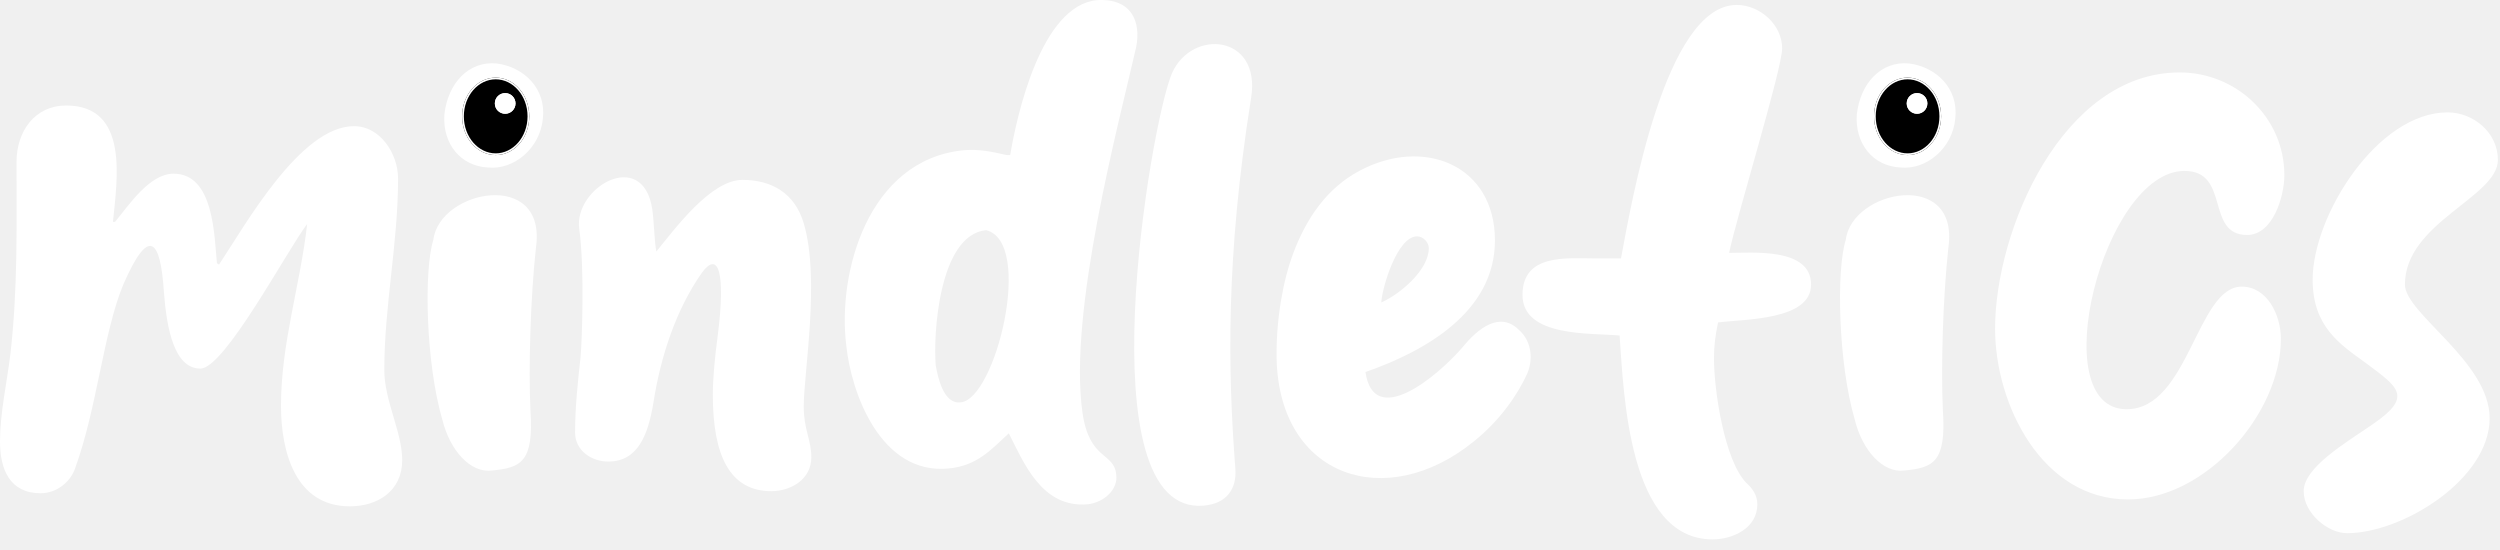
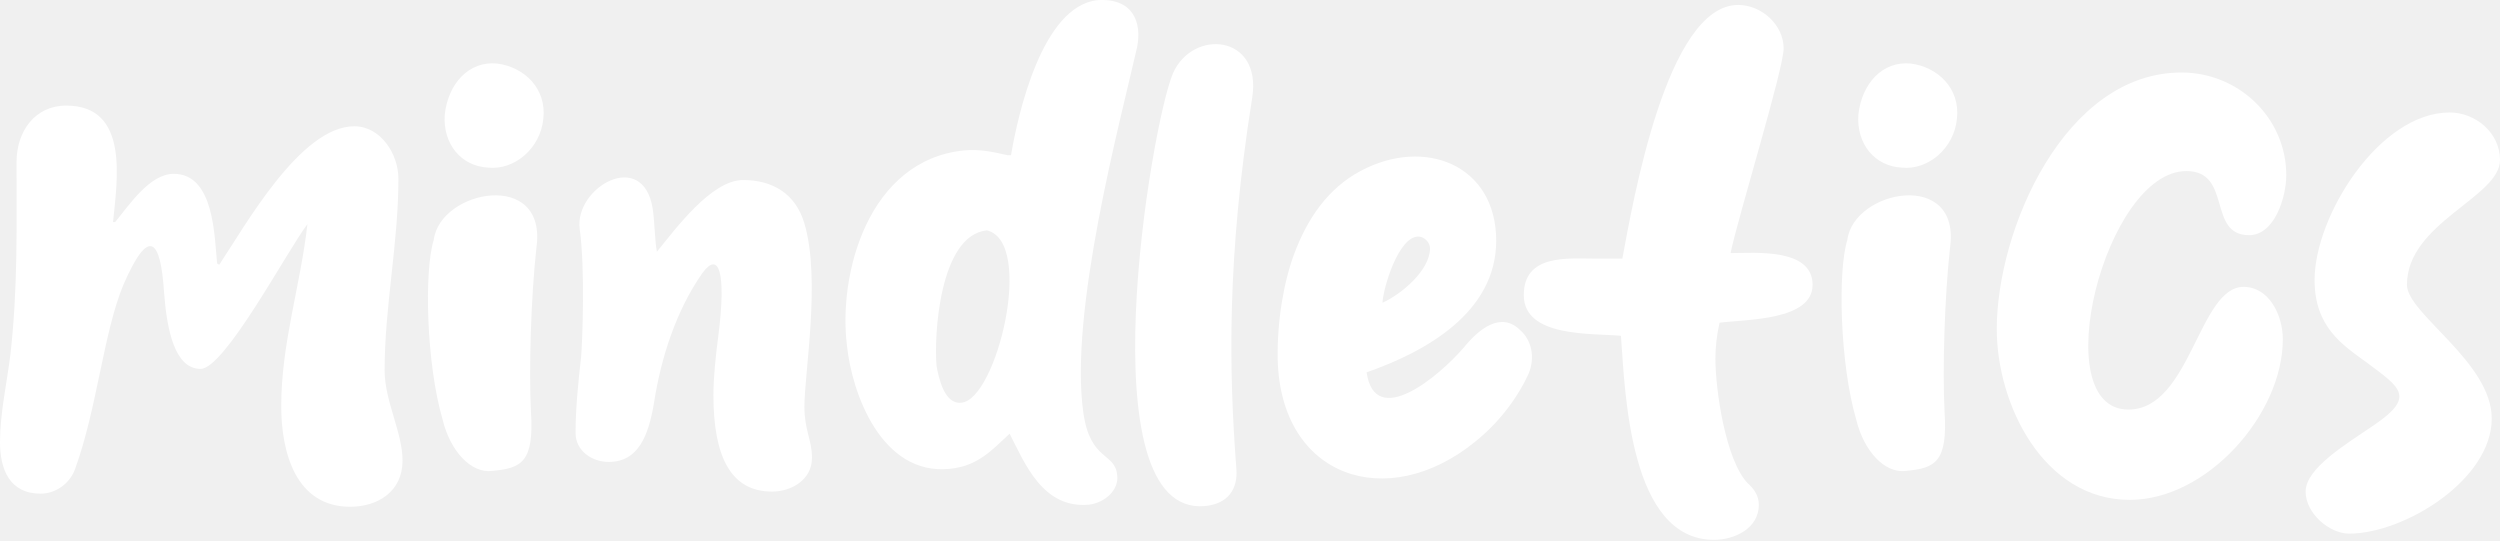
- <svg xmlns="http://www.w3.org/2000/svg" width="214" height="47" viewBox="0 0 214 47" fill="none">
-   <path d="M200.909 45.641C199.259 45.641 197.195 43.931 197.195 42.045C197.195 40.04 200.674 37.977 203.091 36.326C206.628 33.909 205.272 33.143 202.442 31.02C200.32 29.488 197.962 27.955 197.962 23.946C197.962 18.463 203.503 9.62 209.517 9.62C211.698 9.62 213.82 11.33 213.82 13.688C213.82 16.872 205.862 19.053 205.862 24.359C205.862 26.835 213.113 30.962 213.113 35.796C213.113 41.043 205.626 45.641 200.909 45.641Z" fill="white" />
-   <path d="M182.039 35.029C187.345 35.029 188.053 24.535 191.885 24.535C194.066 24.535 195.245 26.953 195.245 29.016C195.245 35.442 188.76 42.752 182.157 42.752C174.788 42.752 170.779 34.617 170.779 28.132C170.779 19.701 176.557 6.201 186.579 6.201C191.472 6.201 195.54 10.092 195.54 14.985C195.54 16.871 194.538 20.114 192.356 20.114C188.76 20.114 190.942 14.631 186.992 14.631C180.035 14.631 174.906 35.029 182.039 35.029Z" fill="white" />
-   <path d="M157.999 20.527C158.53 16.223 167.727 14.454 166.783 21.175C166.312 25.479 166.135 31.551 166.312 35.147C166.607 39.569 165.486 40.04 163.01 40.276C161.183 40.512 159.414 38.566 158.766 35.914C157.351 31.079 157.174 23.121 157.999 20.527ZM162.657 14.336C160.357 14.219 158.766 12.332 158.943 9.797C159.237 7.144 161.006 5.199 163.423 5.434C165.722 5.729 167.668 7.557 167.373 10.151C167.137 12.686 164.897 14.572 162.657 14.336Z" fill="white" />
-   <path d="M138.639 28.721C136.222 28.485 130.326 28.898 130.326 25.243C130.326 21.706 134.099 22.118 136.457 22.118H138.757C139.641 17.402 142.53 0.423 148.661 0.423C150.665 0.423 152.552 2.133 152.552 4.137C152.552 5.906 148.661 18.522 148.012 21.647C150.017 21.647 155.028 21.175 155.028 24.359C155.028 27.424 149.368 27.306 147.069 27.601C146.833 28.662 146.715 29.665 146.715 30.667C146.715 33.379 147.6 39.392 149.486 41.337C150.017 41.809 150.429 42.399 150.429 43.165C150.429 45.228 148.307 46.172 146.597 46.172C139.405 46.172 138.992 33.732 138.639 28.721Z" fill="white" />
-   <path d="M116.884 31.846C117.591 36.739 123.015 32.258 125.196 29.723C126.493 28.132 128.38 26.599 130.03 28.25C130.974 29.075 131.327 30.549 130.738 31.964C129.971 33.673 128.439 35.973 126.139 37.8C118.652 43.872 109.514 40.866 109.278 30.726C109.22 27.424 109.809 24.064 110.693 21.706C111.813 18.699 113.582 16.105 116.353 14.631C121.836 11.684 127.967 14.101 127.967 20.586C127.967 26.717 121.954 30.077 116.884 31.846ZM118.239 25.891C119.831 25.184 122.307 23.121 122.307 21.234C122.307 20.762 121.836 20.232 121.305 20.232C119.595 20.232 118.298 24.653 118.239 25.891Z" fill="white" />
-   <path d="M100.324 6.26C102.034 2.428 107.929 2.958 107.104 8.323C104.923 22 105.099 31.669 105.748 40.158C105.866 41.809 105.04 43.106 103.036 43.283C92.837 44.167 98.438 10.681 100.324 6.26Z" fill="white" />
-   <path d="M86.176 13.275H86.471C87.06 9.797 89.123 0.482 93.899 0.011C96.905 -0.166 97.672 1.897 97.259 4.019C95.785 10.504 91.423 26.717 92.661 35.324C93.25 39.451 95.373 38.684 95.549 40.63C95.726 41.868 94.547 42.988 93.132 43.165C89.182 43.519 87.65 39.628 86.353 37.093C84.82 38.508 83.641 39.864 81.224 40.099C75.387 40.689 72.852 33.614 72.439 29.547C71.673 23.415 74.267 13.688 82.462 12.863C83.818 12.745 84.879 12.98 86.176 13.275ZM84.407 19.701C80.339 20.114 79.868 28.78 80.103 31.315C80.28 32.258 80.752 34.617 82.226 34.44C85.233 34.204 88.534 20.703 84.407 19.701Z" fill="white" />
-   <path d="M52.057 39.51C50.642 39.51 49.227 38.566 49.227 37.034C49.227 34.852 49.463 32.671 49.699 30.549C49.817 29.193 50.053 22.944 49.581 19.583C49.11 16.046 55.005 12.627 55.83 17.874C56.007 19.171 56.007 20.645 56.184 21.529C57.776 19.583 60.842 15.398 63.553 15.398C66.029 15.398 68.034 16.518 68.8 19.112C70.215 23.887 68.8 31.905 68.8 34.793C68.8 36.798 69.449 37.623 69.449 39.156C69.449 41.042 67.68 42.045 66.029 42.045C62.492 42.045 61.018 39.038 61.018 33.791C61.018 32.376 61.195 30.549 61.431 28.78C62.139 23.297 61.49 21.411 60.075 23.356C57.835 26.54 56.538 30.608 55.948 34.381C55.477 37.27 54.592 39.51 52.057 39.51Z" fill="white" />
-   <path d="M37.096 20.527C37.627 16.223 46.823 14.454 45.88 21.175C45.408 25.479 45.232 31.551 45.408 35.147C45.703 39.569 44.583 40.04 42.107 40.276C40.279 40.512 38.511 38.566 37.862 35.914C36.447 31.079 36.271 23.121 37.096 20.527ZM41.753 14.336C39.454 14.219 37.862 12.332 38.039 9.797C38.334 7.144 40.103 5.199 42.52 5.434C44.819 5.729 46.764 7.557 46.47 10.151C46.234 12.686 43.994 14.572 41.753 14.336Z" fill="white" />
-   <path d="M9.668 18.994H9.845C11.024 17.579 12.793 14.867 14.856 14.867C18.335 14.867 18.335 20.232 18.57 22.531L18.747 22.649C20.988 19.289 25.704 10.799 30.302 10.799C32.543 10.799 34.075 13.158 34.075 15.28C34.075 20.822 32.896 26.186 32.896 31.669C32.896 34.322 34.429 36.975 34.429 39.392C34.429 42.045 32.307 43.342 29.949 43.342C25.291 43.342 24.053 38.685 24.053 34.735C24.053 29.37 25.704 24.418 26.294 19.171C24.584 21.411 19.219 31.551 17.156 31.551C14.915 31.551 14.267 28.132 14.031 25.007C13.736 20.409 12.734 19.348 10.553 24.359C8.843 28.486 8.313 34.912 6.426 40.099C6.013 41.279 4.834 42.222 3.478 42.222C0.825 42.222 0 40.158 0 37.8C0 35.383 0.59 32.73 0.884 30.372C1.533 24.654 1.415 19.407 1.415 13.865C1.415 11.212 3.007 9.031 5.66 9.031C11.083 9.031 10.022 15.398 9.668 18.994Z" fill="white" />
-   <path d="M39.558 9.959C39.558 11.791 40.844 13.275 42.432 13.275C44.019 13.275 45.306 11.791 45.306 9.959C45.306 8.128 44.019 6.643 42.432 6.643C40.844 6.643 39.558 8.128 39.558 9.959Z" fill="black" />
-   <path d="M39.705 9.959C39.705 8.189 40.945 6.79 42.432 6.79C43.918 6.79 45.158 8.189 45.158 9.959C45.158 11.73 43.918 13.128 42.432 13.128V13.275C44.019 13.275 45.306 11.791 45.306 9.959C45.306 8.128 44.019 6.643 42.432 6.643C40.844 6.643 39.558 8.128 39.558 9.959C39.558 11.791 40.844 13.275 42.432 13.275V13.128C40.945 13.128 39.705 11.73 39.705 9.959Z" fill="white" />
-   <path d="M160.414 9.959C160.414 11.791 161.701 13.275 163.288 13.275C164.875 13.275 166.162 11.791 166.162 9.959C166.162 8.128 164.875 6.643 163.288 6.643C161.701 6.643 160.414 8.128 160.414 9.959Z" fill="black" />
-   <path d="M160.561 9.959C160.561 8.189 161.801 6.79 163.288 6.79C164.775 6.79 166.015 8.189 166.015 9.959C166.015 11.73 164.775 13.128 163.288 13.128V13.275C164.875 13.275 166.162 11.791 166.162 9.959C166.162 8.128 164.875 6.643 163.288 6.643C161.701 6.643 160.414 8.128 160.414 9.959C160.414 11.791 161.701 13.275 163.288 13.275V13.128C161.801 13.128 160.561 11.73 160.561 9.959Z" fill="white" />
-   <path d="M42.358 8.854C42.358 9.342 42.754 9.738 43.243 9.738C43.731 9.738 44.127 9.342 44.127 8.854C44.127 8.365 43.731 7.969 43.243 7.969C42.754 7.969 42.358 8.365 42.358 8.854Z" fill="white" />
-   <path d="M42.506 8.854C42.506 8.447 42.836 8.117 43.243 8.117C43.65 8.117 43.98 8.447 43.98 8.854C43.98 9.261 43.65 9.59 43.243 9.59V9.738C43.731 9.738 44.127 9.342 44.127 8.854C44.127 8.365 43.731 7.969 43.243 7.969C42.754 7.969 42.358 8.365 42.358 8.854C42.358 9.342 42.754 9.738 43.243 9.738V9.59C42.836 9.59 42.506 9.261 42.506 8.854Z" fill="white" />
-   <path d="M163.214 8.854C163.214 9.342 163.61 9.738 164.098 9.738C164.587 9.738 164.982 9.342 164.982 8.854C164.982 8.365 164.587 7.969 164.098 7.969C163.61 7.969 163.214 8.365 163.214 8.854Z" fill="white" />
-   <path d="M163.361 8.854C163.361 8.447 163.691 8.117 164.098 8.117C164.505 8.117 164.835 8.447 164.835 8.854C164.835 9.261 164.505 9.59 164.098 9.59V9.738C164.587 9.738 164.982 9.342 164.982 8.854C164.982 8.365 164.587 7.969 164.098 7.969C163.61 7.969 163.214 8.365 163.214 8.854C163.214 9.342 163.61 9.738 164.098 9.738V9.59C163.691 9.59 163.361 9.261 163.361 8.854Z" fill="white" />
+ <svg xmlns="http://www.w3.org/2000/svg" width="185" height="40" viewBox="0 0 185 40" fill="none">
+   <path d="M173.83 39.489C172.401 39.489 170.616 38.01 170.616 36.378C170.616 34.643 173.626 32.858 175.717 31.43C178.777 29.339 177.604 28.675 175.156 26.839C173.32 25.513 171.279 24.187 171.279 20.718C171.279 15.975 176.074 8.323 181.277 8.323C183.164 8.323 185 9.803 185 11.843C185 14.597 178.114 16.485 178.114 21.075C178.114 23.218 184.388 26.788 184.388 30.971C184.388 35.511 177.91 39.489 173.83 39.489Z" fill="white" />
+   <path d="M157.503 30.308C162.094 30.308 162.706 21.228 166.021 21.228C167.909 21.228 168.929 23.32 168.929 25.105C168.929 30.665 163.318 36.99 157.605 36.99C151.229 36.99 147.761 29.951 147.761 24.34C147.761 17.046 152.759 5.365 161.431 5.365C165.664 5.365 169.184 8.732 169.184 12.965C169.184 14.597 168.317 17.403 166.43 17.403C163.318 17.403 165.205 12.659 161.788 12.659C155.769 12.659 151.331 30.308 157.503 30.308Z" fill="white" />
+   <path d="M136.703 17.76C137.162 14.036 145.119 12.506 144.303 18.321C143.895 22.044 143.742 27.298 143.895 30.41C144.15 34.235 143.181 34.643 141.039 34.847C139.458 35.051 137.927 33.368 137.366 31.073C136.142 26.89 135.989 20.004 136.703 17.76ZM140.733 12.404C138.743 12.302 137.366 10.67 137.519 8.476C137.774 6.181 139.305 4.498 141.396 4.702C143.385 4.957 145.068 6.538 144.813 8.782C144.609 10.976 142.671 12.608 140.733 12.404Z" fill="white" />
+   <path d="M119.952 24.85C117.861 24.646 112.76 25.003 112.76 21.84C112.76 18.78 116.024 19.137 118.065 19.137H120.054C120.819 15.056 123.318 0.366 128.623 0.366C130.357 0.366 131.99 1.845 131.99 3.58C131.99 5.11 128.623 16.026 128.062 18.729C129.796 18.729 134.132 18.321 134.132 21.075C134.132 23.728 129.235 23.626 127.246 23.881C127.042 24.799 126.94 25.666 126.94 26.533C126.94 28.88 127.705 34.082 129.337 35.766C129.796 36.174 130.153 36.684 130.153 37.347C130.153 39.132 128.317 39.948 126.838 39.948C120.615 39.948 120.258 29.186 119.952 24.85Z" fill="white" />
+   <path d="M101.129 27.553C101.741 31.787 106.434 27.91 108.321 25.717C109.444 24.34 111.076 23.014 112.504 24.442C113.32 25.156 113.626 26.431 113.116 27.655C112.453 29.135 111.127 31.124 109.138 32.705C102.66 37.959 94.753 35.358 94.549 26.584C94.498 23.728 95.008 20.82 95.774 18.78C96.743 16.179 98.273 13.934 100.67 12.659C105.414 10.109 110.719 12.2 110.719 17.811C110.719 23.116 105.516 26.023 101.129 27.553ZM102.303 22.402C103.68 21.79 105.822 20.004 105.822 18.372C105.822 17.964 105.414 17.505 104.955 17.505C103.476 17.505 102.354 21.33 102.303 22.402Z" fill="white" />
+   <path d="M86.802 5.416C88.281 2.101 93.382 2.56 92.668 7.201C90.781 19.035 90.933 27.4 91.495 34.745C91.597 36.174 90.882 37.296 89.148 37.449C80.324 38.214 85.17 9.242 86.802 5.416Z" fill="white" />
+   <path d="M74.56 11.486H74.815C75.325 8.476 77.11 0.417 81.242 0.009C83.843 -0.144 84.507 1.641 84.149 3.478C82.874 9.089 79.1 23.116 80.171 30.563C80.681 34.133 82.517 33.47 82.67 35.154C82.823 36.225 81.803 37.194 80.579 37.347C77.161 37.653 75.835 34.286 74.713 32.093C73.387 33.317 72.367 34.49 70.275 34.694C65.225 35.205 63.032 29.084 62.675 25.564C62.012 20.259 64.256 11.843 71.347 11.129C72.52 11.027 73.438 11.231 74.56 11.486ZM73.03 17.046C69.51 17.403 69.102 24.901 69.306 27.094C69.459 27.91 69.867 29.951 71.142 29.798C73.744 29.594 76.6 17.913 73.03 17.046Z" fill="white" />
+   <path d="M45.04 34.184C43.816 34.184 42.592 33.368 42.592 32.042C42.592 30.155 42.796 28.267 43 26.431C43.102 25.258 43.306 19.851 42.898 16.944C42.49 13.883 47.591 10.925 48.305 15.464C48.458 16.587 48.458 17.862 48.611 18.627C49.988 16.944 52.64 13.322 54.987 13.322C57.129 13.322 58.863 14.291 59.526 16.536C60.751 20.667 59.526 27.604 59.526 30.104C59.526 31.838 60.087 32.552 60.087 33.878C60.087 35.511 58.557 36.378 57.129 36.378C54.069 36.378 52.793 33.776 52.793 29.237C52.793 28.012 52.946 26.431 53.15 24.901C53.763 20.157 53.201 18.525 51.977 20.208C50.039 22.963 48.917 26.482 48.407 29.747C47.999 32.246 47.233 34.184 45.04 34.184Z" fill="white" />
+   <path d="M32.096 17.76C32.555 14.036 40.512 12.506 39.696 18.321C39.288 22.044 39.135 27.298 39.288 30.41C39.543 34.235 38.574 34.643 36.431 34.847C34.85 35.051 33.32 33.368 32.759 31.073C31.535 26.89 31.382 20.004 32.096 17.76ZM36.125 12.404C34.136 12.302 32.759 10.67 32.912 8.476C33.167 6.181 34.697 4.498 36.788 4.702C38.778 4.957 40.461 6.538 40.206 8.782C40.002 10.976 38.064 12.608 36.125 12.404Z" fill="white" />
+   <path d="M8.365 16.434H8.518C9.538 15.21 11.069 12.863 12.854 12.863C15.863 12.863 15.863 17.505 16.067 19.494L16.221 19.596C18.159 16.689 22.239 9.344 26.218 9.344C28.156 9.344 29.483 11.384 29.483 13.22C29.483 18.015 28.462 22.657 28.462 27.4C28.462 29.696 29.788 31.991 29.788 34.082C29.788 36.378 27.952 37.5 25.912 37.5C21.882 37.5 20.811 33.47 20.811 30.053C20.811 25.411 22.239 21.126 22.749 16.587C21.27 18.525 16.628 27.298 14.843 27.298C12.905 27.298 12.344 24.34 12.14 21.637C11.885 17.658 11.018 16.74 9.13 21.075C7.651 24.646 7.192 30.206 5.56 34.694C5.203 35.715 4.183 36.531 3.009 36.531C0.714 36.531 0 34.745 0 32.705C0 30.614 0.51 28.319 0.765 26.278C1.326 21.33 1.224 16.791 1.224 11.996C1.224 9.701 2.601 7.813 4.897 7.813C9.589 7.813 8.671 13.322 8.365 16.434Z" fill="white" />
</svg>
